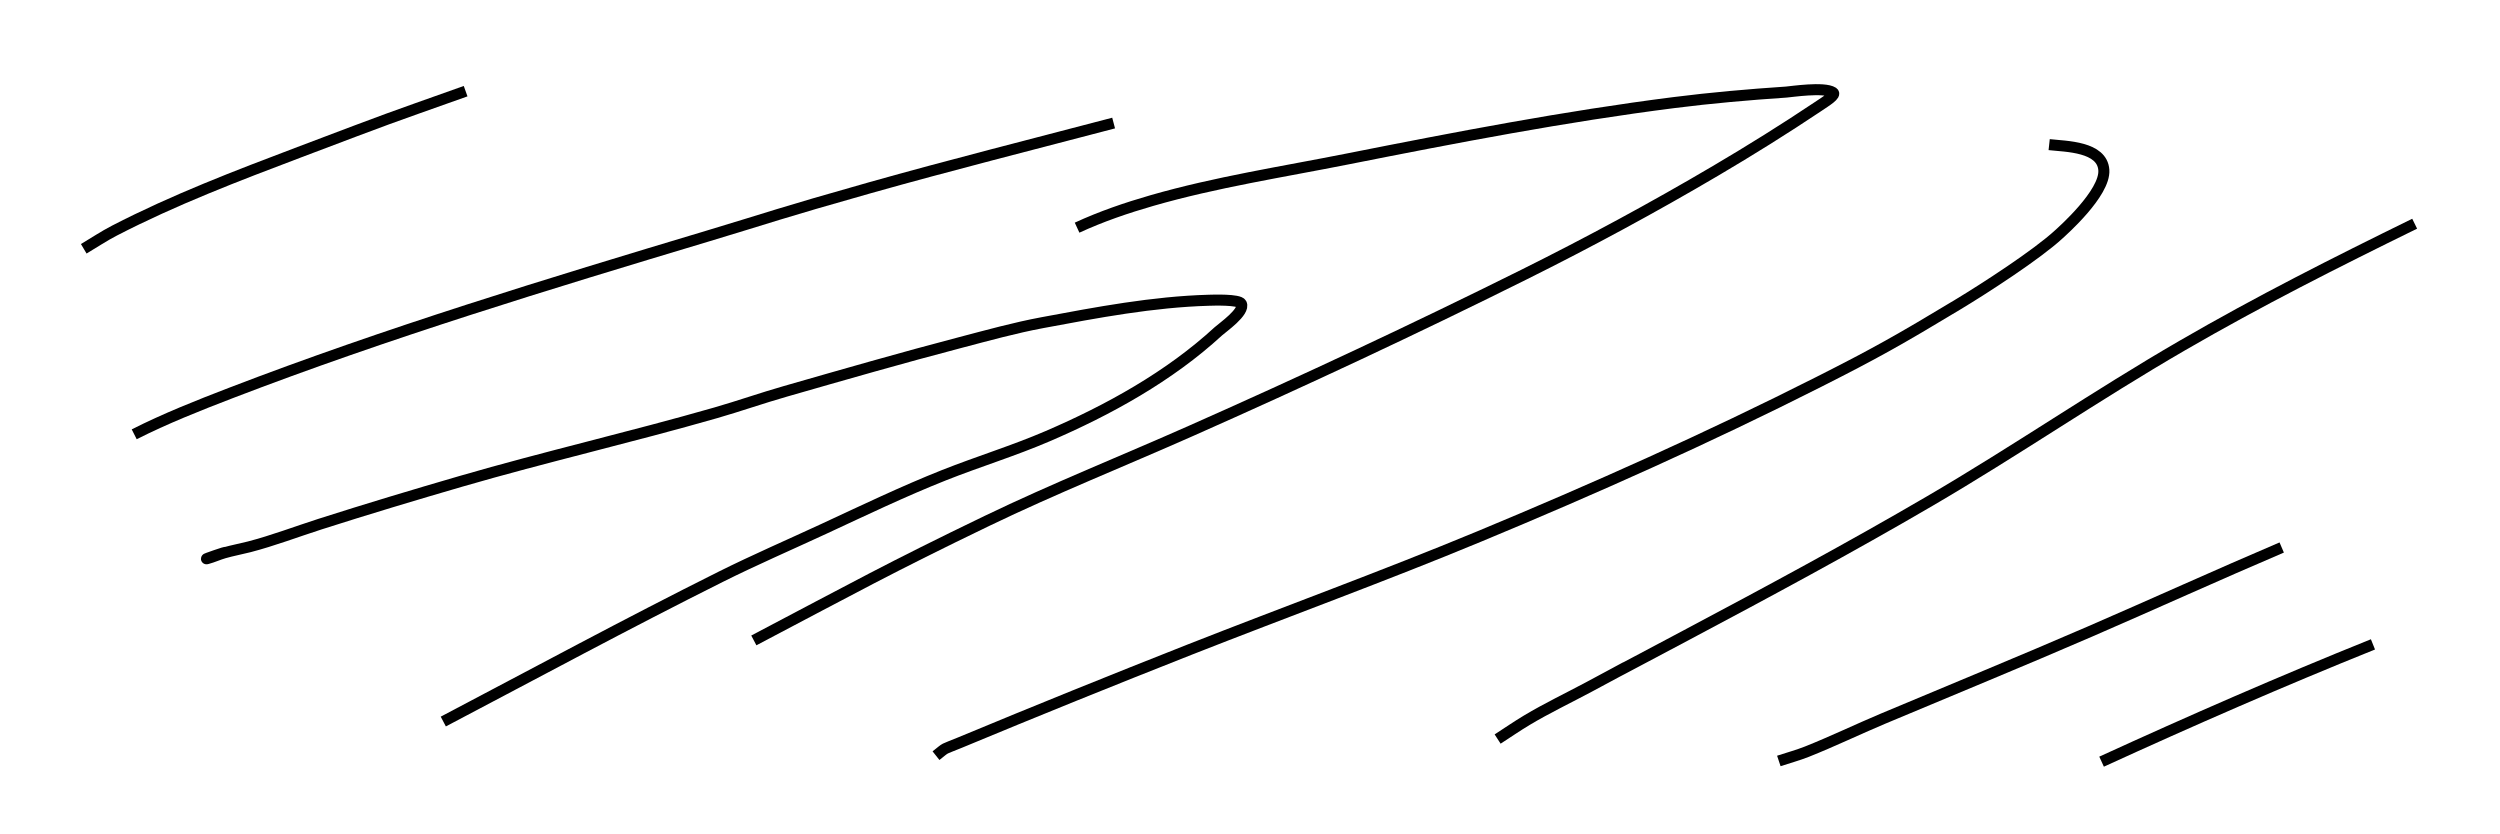
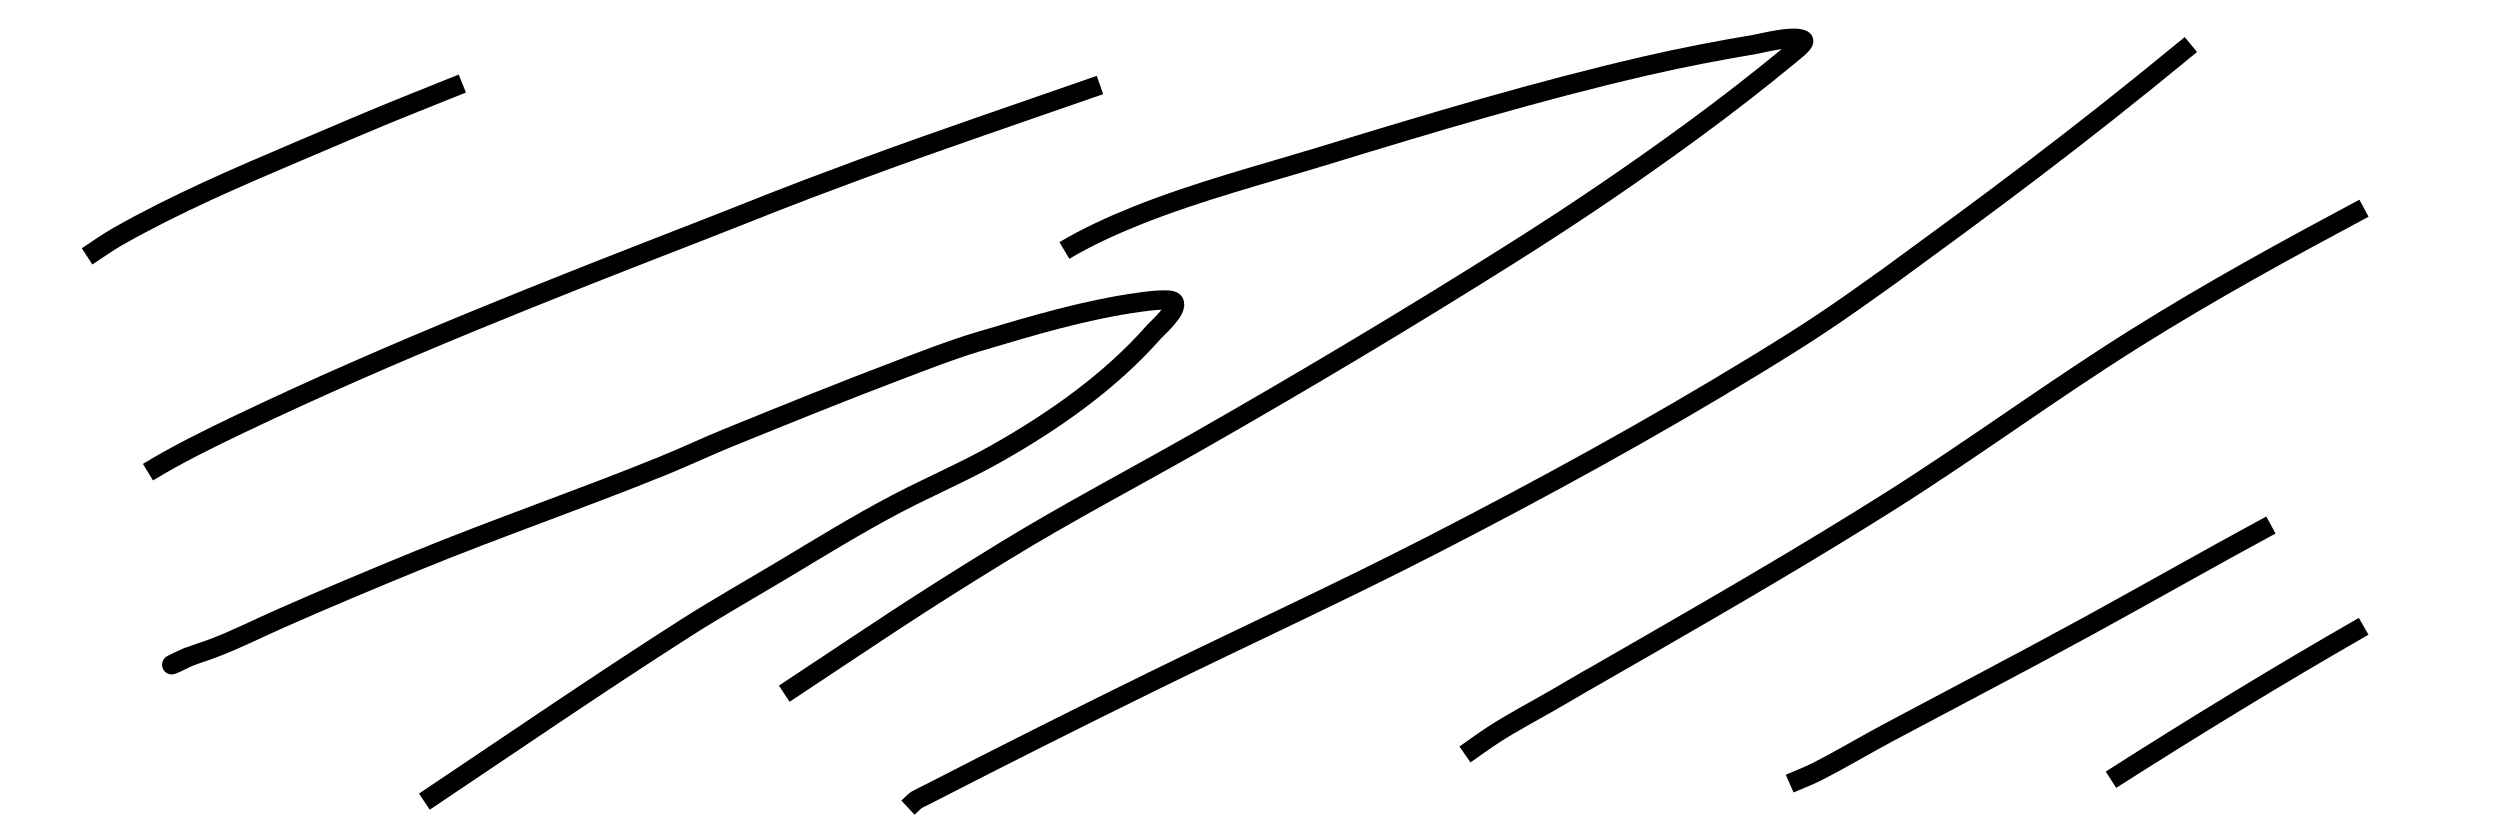
<svg xmlns="http://www.w3.org/2000/svg" width="60mm" height="20mm" viewBox="0 0 60 20" version="1.1" id="svg5">
  <defs id="defs2" />
  <g id="layer1">
-     <path style="fill:none;stroke:#000000;stroke-width:0.265px;stroke-linecap:butt;stroke-linejoin:miter;stroke-opacity:1" d="m 5.383,13.268 c 0.132,-0.058 -0.548,0.176 -0.409,0.139 0.141,-0.038 0.266,-0.098 0.409,-0.139 0.197,-0.056 0.399,-0.093 0.598,-0.144 0.57,-0.148 1.135,-0.364 1.696,-0.544 1.122,-0.359 2.254,-0.699 3.385,-1.028 2.028,-0.589 4.087,-1.062 6.117,-1.645 0.56,-0.161 1.11,-0.355 1.671,-0.515 1.397,-0.401 2.794,-0.804 4.2,-1.172 0.652,-0.171 1.303,-0.352 1.966,-0.476 1.317,-0.246 2.654,-0.5 3.996,-0.538 0.096,-0.003 0.727,-0.025 0.78,0.082 0.097,0.194 -0.458,0.577 -0.551,0.663 -1.176,1.083 -2.637,1.889 -4.097,2.517 -0.816,0.351 -1.664,0.61 -2.489,0.937 -0.977,0.388 -1.926,0.844 -2.879,1.286 -0.826,0.383 -1.665,0.746 -2.479,1.152 -2.238,1.118 -4.444,2.31 -6.658,3.474" id="path143" />
-     <path style="fill:none;stroke:#000000;stroke-width:0.265px;stroke-linecap:butt;stroke-linejoin:miter;stroke-opacity:1" d="M 3.221,10.423 C 3.969,10.045 4.752,9.735 5.534,9.434 9.291,7.99 13.149,6.817 17.002,5.66 18.517,5.205 18.664,5.132 20.875,4.507 22.814,3.96 24.778,3.466 26.727,2.953" id="path145" />
-     <path style="fill:none;stroke:#000000;stroke-width:0.265px;stroke-linecap:butt;stroke-linejoin:miter;stroke-opacity:1" d="m 25.85,5.464 c 0.577,-0.267 1.186,-0.475 1.797,-0.651 1.539,-0.443 3.135,-0.688 4.704,-1 2.596,-0.515 5.198,-1.017 7.825,-1.351 0.893,-0.113 1.795,-0.192 2.693,-0.252 0.107,-0.007 0.912,-0.131 1.123,0.008 0.085,0.056 -0.15,0.2 -0.359,0.34 -0.803,0.537 -1.625,1.05 -2.457,1.54 -1.507,0.888 -3.041,1.716 -4.606,2.495 -2.633,1.31 -5.293,2.554 -7.982,3.746 -1.633,0.724 -3.292,1.387 -4.902,2.163 -2.352,1.134 -3.172,1.595 -5.594,2.868" id="path147" />
-     <path style="fill:none;stroke:#000000;stroke-width:0.265px;stroke-linecap:butt;stroke-linejoin:miter;stroke-opacity:1" d="m 22.464,18.136 c 0.279,-0.221 0.134,-0.131 0.576,-0.314 1.826,-0.76 3.666,-1.503 5.506,-2.229 2.316,-0.912 4.658,-1.764 6.957,-2.718 2.752,-1.143 5.482,-2.362 8.143,-3.707 1.366,-0.69 1.937,-1.012 3.341,-1.858 0.649,-0.391 1.907,-1.206 2.429,-1.69 0.073,-0.068 1.116,-0.986 1.076,-1.54 -0.04,-0.562 -0.899,-0.564 -1.312,-0.609" id="path149" />
-     <path style="fill:none;stroke:#000000;stroke-width:0.265px;stroke-linecap:butt;stroke-linejoin:miter;stroke-opacity:1" d="m 35.943,17.737 c 0.233,-0.15 0.461,-0.308 0.698,-0.45 0.487,-0.292 1.001,-0.536 1.501,-0.804 2.347,-1.258 -1.214,0.644 2.331,-1.24 1.965,-1.044 3.924,-2.097 5.846,-3.22 2.046,-1.195 4.002,-2.541 6.054,-3.729 1.852,-1.073 3.661,-1.984 5.579,-2.925" id="path151" />
-     <path style="fill:none;stroke:#000000;stroke-width:0.265px;stroke-linecap:butt;stroke-linejoin:miter;stroke-opacity:1" d="m 42.692,18.263 c 0.225,-0.075 0.456,-0.136 0.676,-0.224 0.615,-0.245 1.212,-0.533 1.822,-0.79 1.657,-0.697 3.322,-1.378 4.971,-2.093 1.536,-0.666 3.06,-1.359 4.6,-2.016" id="path153" />
-     <path style="fill:none;stroke:#000000;stroke-width:0.265px;stroke-linecap:butt;stroke-linejoin:miter;stroke-opacity:1" d="m 50.438,18.28 c 2.151,-0.985 4.318,-1.932 6.513,-2.815" id="path155" />
-     <path style="fill:none;stroke:#000000;stroke-width:0.265px;stroke-linecap:butt;stroke-linejoin:miter;stroke-opacity:1" d="M 2.01,5.971 C 2.255,5.826 2.492,5.666 2.746,5.535 4.176,4.796 5.682,4.221 7.185,3.652 9.604,2.737 9.064,2.939 11.175,2.188" id="path157" />
+     <path style="fill:none;stroke:#000000;stroke-width:0.465;stroke-linecap:butt;stroke-linejoin:miter;stroke-miterlimit:4;stroke-dasharray:none;stroke-opacity:1" d="m 4.531,15.767 c 0.125,-0.072 -0.526,0.233 -0.392,0.181 0.136,-0.053 0.254,-0.125 0.392,-0.181 0.19,-0.077 0.387,-0.134 0.579,-0.207 0.552,-0.207 1.091,-0.482 1.629,-0.719 1.078,-0.476 2.168,-0.933 3.258,-1.379 1.955,-0.8 3.952,-1.486 5.909,-2.281 0.54,-0.219 1.067,-0.47 1.607,-0.689 1.347,-0.546 2.694,-1.094 4.053,-1.608 0.631,-0.239 1.258,-0.487 1.905,-0.68 1.284,-0.383 2.587,-0.777 3.917,-0.956 0.095,-0.013 0.72,-0.101 0.785,-5.632e-4 0.117,0.183 -0.395,0.622 -0.478,0.717 -1.056,1.201 -2.424,2.156 -3.808,2.935 -0.774,0.435 -1.59,0.782 -2.376,1.194 -0.931,0.489 -1.826,1.042 -2.727,1.582 -0.781,0.468 -1.577,0.917 -2.344,1.407 -2.108,1.348 -4.176,2.765 -6.255,4.157" id="path143" />
+     <path style="fill:none;stroke:#000000;stroke-width:0.465;stroke-linecap:butt;stroke-linejoin:miter;stroke-miterlimit:4;stroke-dasharray:none;stroke-opacity:1" d="M 3.551,11.332 C 4.267,10.896 5.023,10.526 5.779,10.165 9.412,8.431 13.166,6.958 16.916,5.502 18.39,4.93 18.531,4.845 20.686,4.049 22.577,3.351 24.495,2.705 26.399,2.04" id="path145" />
+     <path style="fill:none;stroke:#000000;stroke-width:0.465;stroke-linecap:butt;stroke-linejoin:miter;stroke-miterlimit:4;stroke-dasharray:none;stroke-opacity:1" d="m 25.545,6.011 c 0.547,-0.324 1.132,-0.592 1.722,-0.829 1.486,-0.596 3.049,-1 4.579,-1.468 2.531,-0.774 5.069,-1.536 7.649,-2.132 0.877,-0.203 1.767,-0.372 2.654,-0.522 0.106,-0.018 0.895,-0.222 1.118,-0.105 0.09,0.047 -0.129,0.214 -0.323,0.374 -0.745,0.615 -1.511,1.209 -2.29,1.78 -1.41,1.035 -2.853,2.014 -4.332,2.946 -2.488,1.569 -5.009,3.074 -7.564,4.531 -1.552,0.885 -3.135,1.712 -4.659,2.646 -2.225,1.365 -2.995,1.907 -5.277,3.417" id="path147" />
+     <path style="fill:none;stroke:#000000;stroke-width:0.465;stroke-linecap:butt;stroke-linejoin:miter;stroke-miterlimit:4;stroke-dasharray:none;stroke-opacity:1" d="m 21.791,19.383 c 0.261,-0.242 0.123,-0.141 0.549,-0.36 1.759,-0.905 3.533,-1.795 5.308,-2.666 2.234,-1.096 4.5,-2.134 6.714,-3.271 2.651,-1.361 5.274,-2.797 7.817,-4.352 1.305,-0.798 1.849,-1.165 3.181,-2.121 2.286,-1.671 4.373,-3.195 7.221,-5.544" id="path149" />
+     <path style="fill:none;stroke:#000000;stroke-width:0.465;stroke-linecap:butt;stroke-linejoin:miter;stroke-miterlimit:4;stroke-dasharray:none;stroke-opacity:1" d="m 35.159,18.107 c 0.228,-0.158 0.45,-0.323 0.683,-0.474 0.476,-0.308 0.982,-0.57 1.473,-0.855 2.303,-1.337 -1.191,0.685 2.288,-1.319 1.928,-1.111 3.851,-2.229 5.733,-3.416 2.005,-1.264 3.913,-2.675 5.923,-3.933 1.814,-1.135 3.592,-2.107 5.476,-3.113" id="path151" />
+     <path style="fill:none;stroke:#000000;stroke-width:0.465;stroke-linecap:butt;stroke-linejoin:miter;stroke-miterlimit:4;stroke-dasharray:none;stroke-opacity:1" d="m 42.952,18.806 c 0.218,-0.095 0.441,-0.177 0.653,-0.285 0.59,-0.3 1.158,-0.642 1.742,-0.953 1.586,-0.846 3.182,-1.676 4.759,-2.539 1.469,-0.803 2.923,-1.633 4.396,-2.429" id="path153" />
+     <path style="fill:none;stroke:#000000;stroke-width:0.465;stroke-linecap:butt;stroke-linejoin:miter;stroke-miterlimit:4;stroke-dasharray:none;stroke-opacity:1" d="m 50.663,18.713 c 1.995,-1.271 4.012,-2.506 6.065,-3.682" id="path155" />
+     <path style="fill:none;stroke:#000000;stroke-width:0.465;stroke-linecap:butt;stroke-linejoin:miter;stroke-miterlimit:4;stroke-dasharray:none;stroke-opacity:1" d="M 2.09,6.153 C 2.329,5.998 2.56,5.829 2.808,5.687 4.207,4.891 5.689,4.257 7.168,3.628 9.548,2.616 9.017,2.84 11.096,2.005" id="path157" />
  </g>
</svg>
